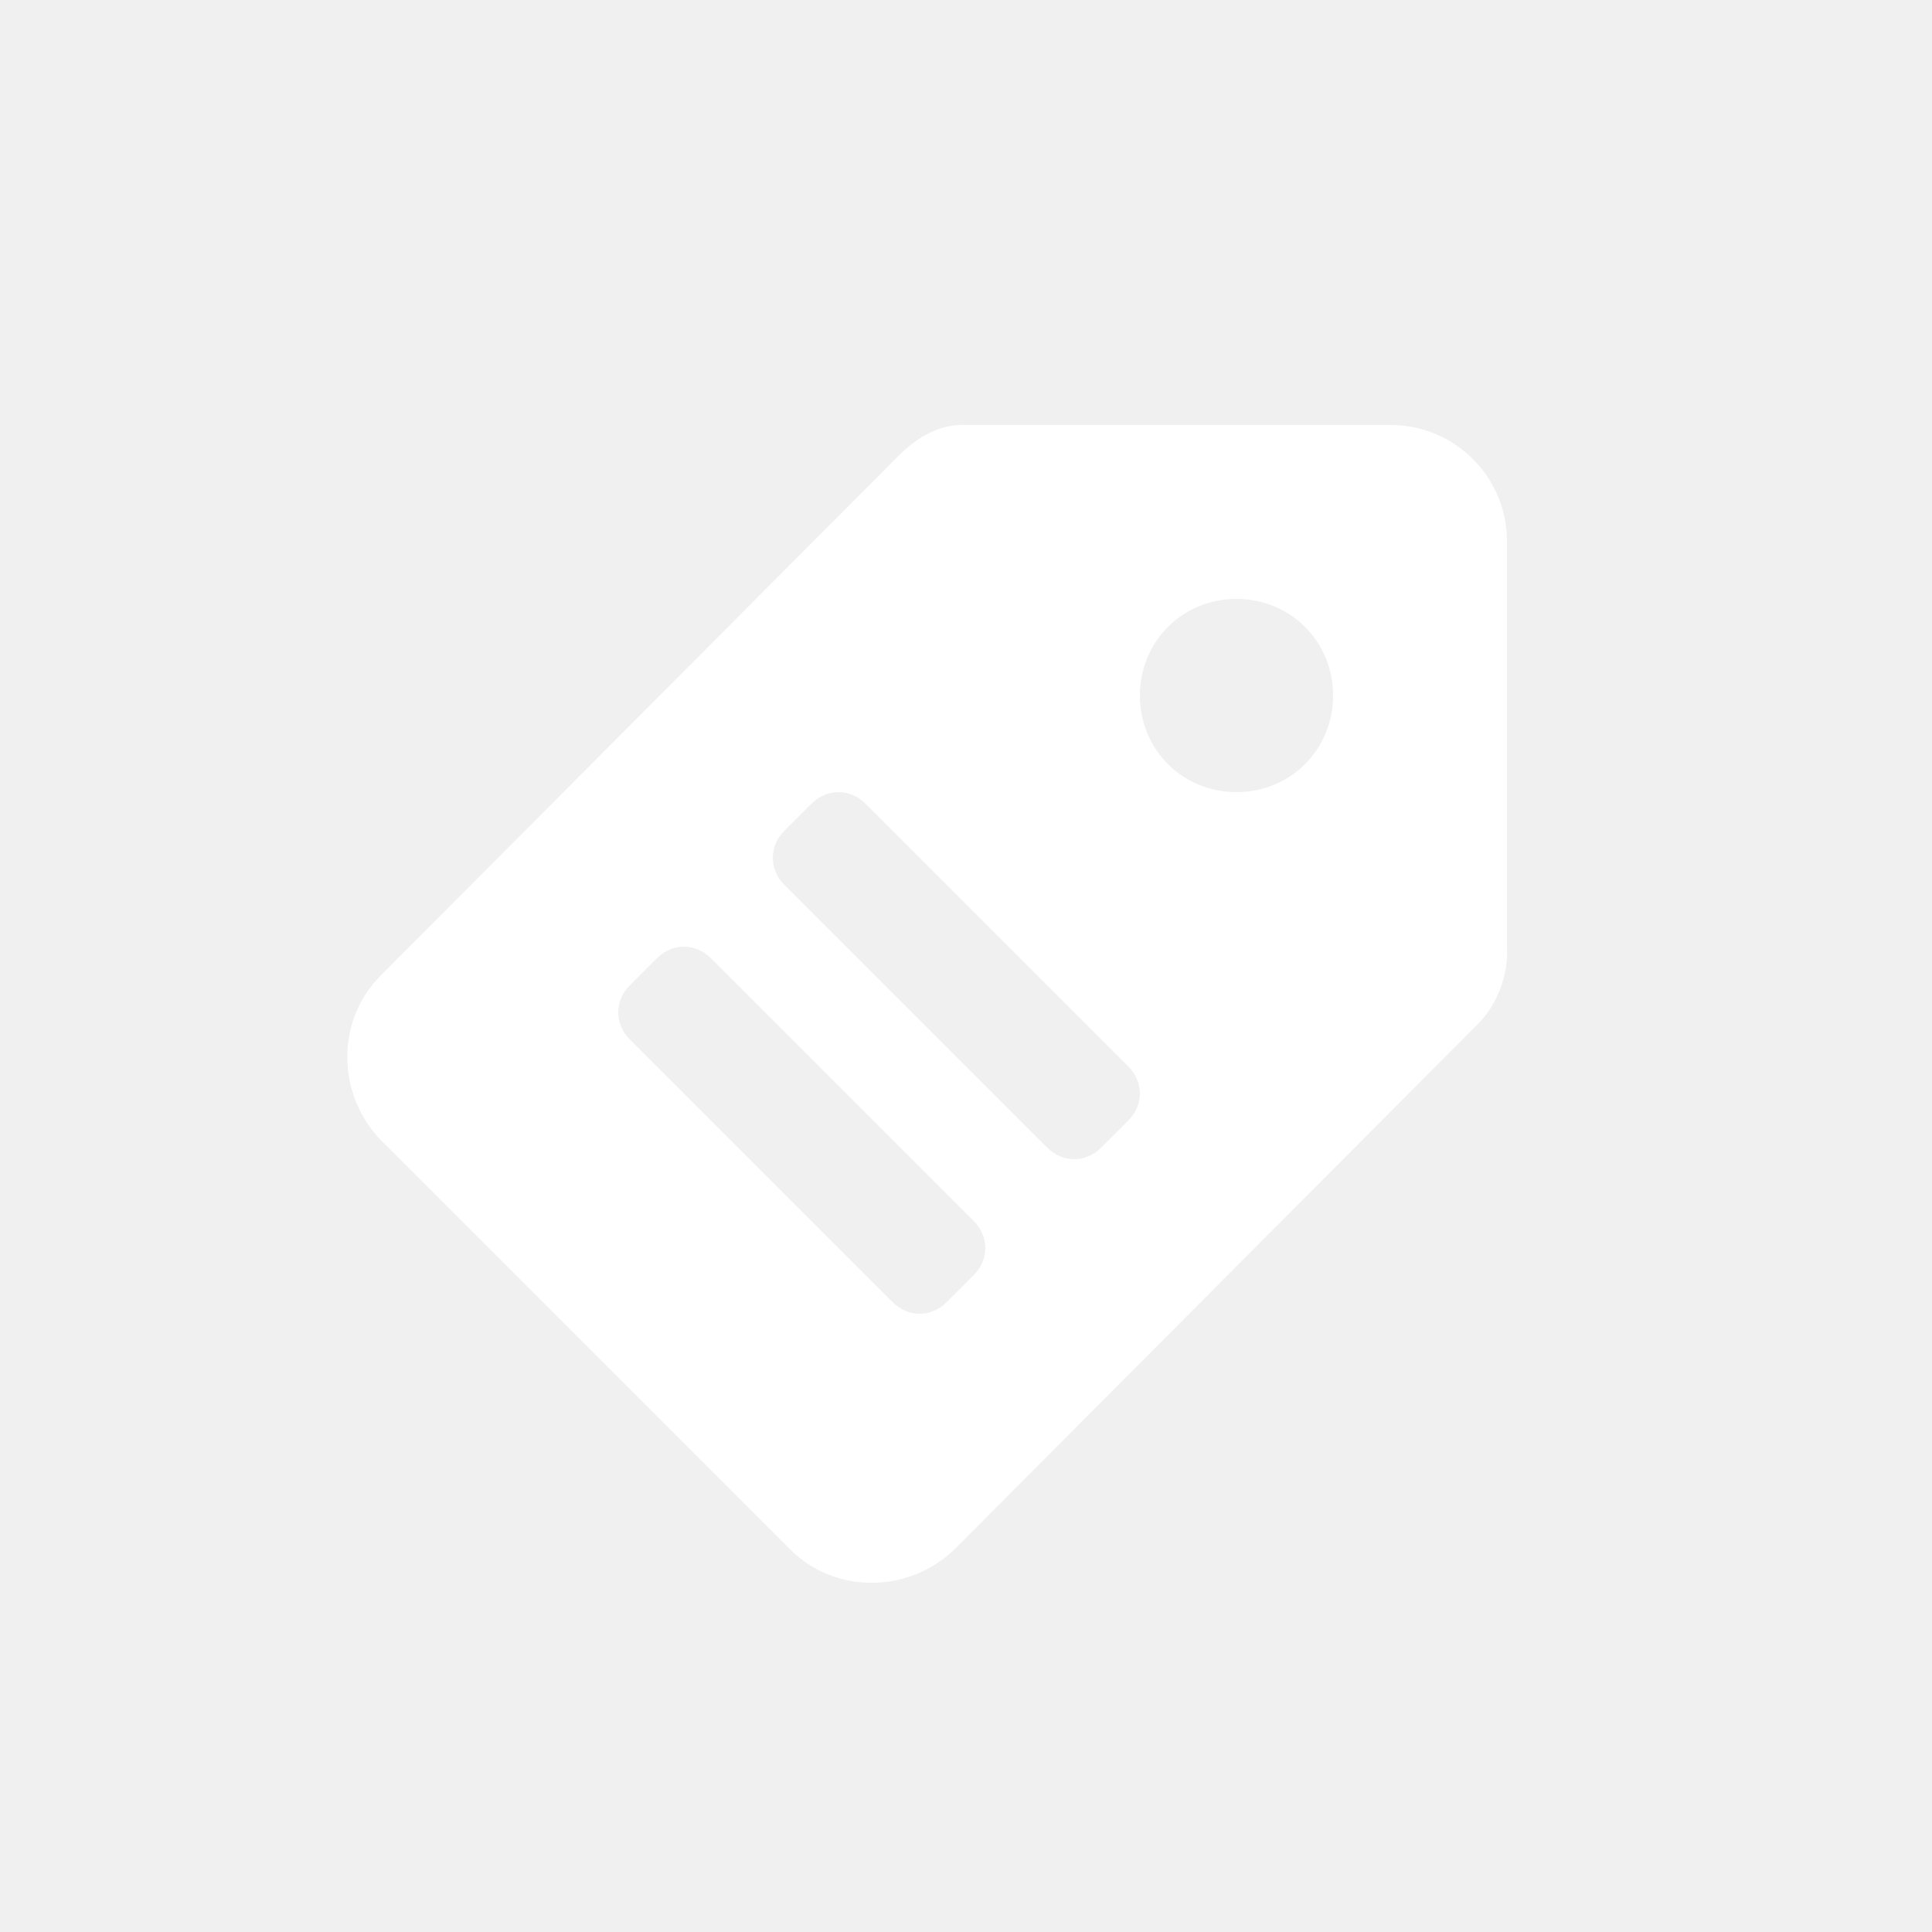
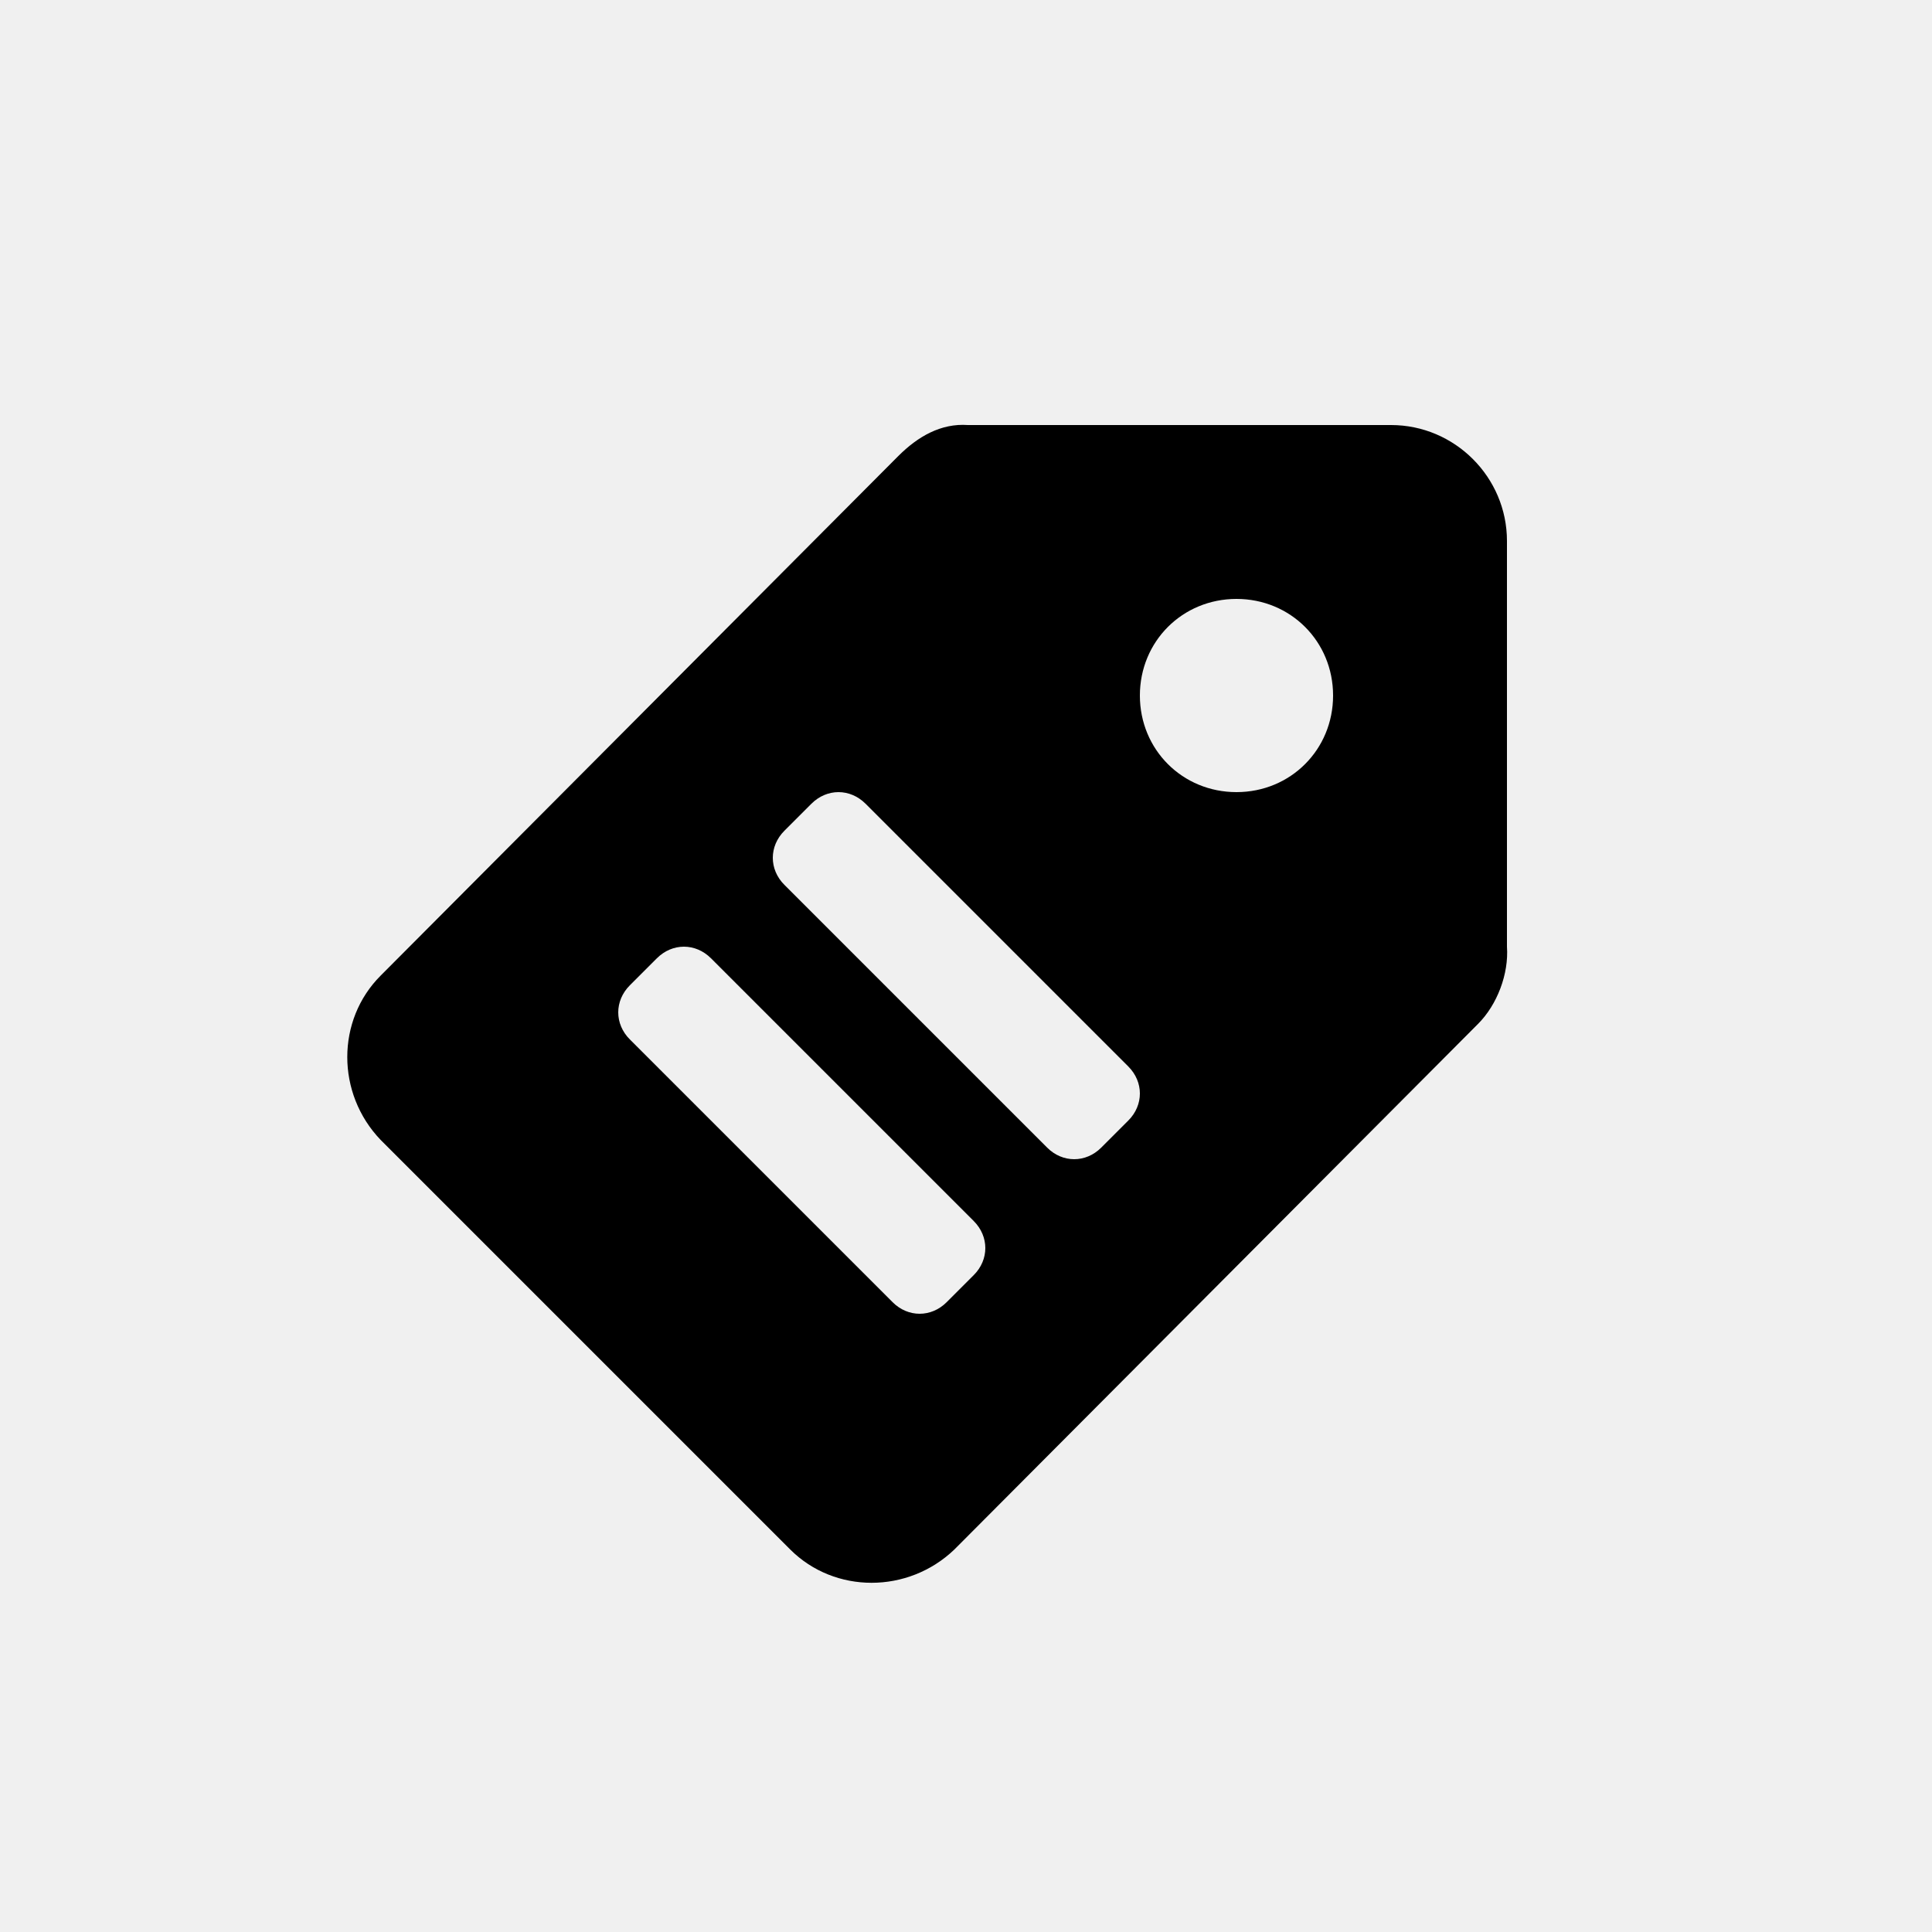
<svg xmlns="http://www.w3.org/2000/svg" width="60" height="60" viewBox="0 0 100 100">
-   <path fill="#fff" d="m72 22h-21.9c-1.4-0.1-2.6 0.6-3.6 1.6l-26.8 26.9c-2.3 2.3-2.3 6.1 0 8.5l21.2 21.2c2.3 2.3 6.1 2.3 8.5 0l27.1-27.2c1-1 1.6-2.6 1.5-4v-21c0-3.3-2.7-6-6-6z m-21.6 44l-1.4 1.4c-0.8 0.8-2 0.8-2.8 0l-13.6-13.6c-0.8-0.8-0.8-2 0-2.8l1.4-1.4c0.8-0.8 2-0.8 2.8 0l13.6 13.6c0.8 0.8 0.8 2 0 2.8z m8-8l-1.4 1.4c-0.8 0.8-2 0.8-2.8 0l-13.6-13.6c-0.8-0.8-0.8-2 0-2.8l1.4-1.4c0.8-0.8 2-0.8 2.8 0l13.6 13.6c0.8 0.8 0.8 2 0 2.8z m5.6-17c-2.8 0-5-2.2-5-5s2.2-5 5-5 5 2.2 5 5-2.2 5-5 5z" />
+   <path d="m72 22h-21.9c-1.4-0.1-2.6 0.6-3.6 1.6l-26.8 26.9c-2.3 2.3-2.3 6.1 0 8.5l21.2 21.2c2.3 2.3 6.1 2.3 8.5 0l27.1-27.2c1-1 1.6-2.6 1.5-4v-21c0-3.3-2.7-6-6-6z m-21.6 44l-1.4 1.4c-0.8 0.8-2 0.8-2.8 0l-13.6-13.6c-0.8-0.8-0.8-2 0-2.8l1.4-1.4c0.8-0.8 2-0.8 2.8 0l13.6 13.6c0.8 0.8 0.8 2 0 2.8z m8-8l-1.4 1.4c-0.8 0.8-2 0.8-2.8 0l-13.6-13.6c-0.8-0.8-0.8-2 0-2.8l1.4-1.4c0.8-0.8 2-0.8 2.8 0l13.6 13.6c0.8 0.8 0.8 2 0 2.8z m5.6-17c-2.8 0-5-2.2-5-5s2.2-5 5-5 5 2.2 5 5-2.2 5-5 5z" />
</svg>
